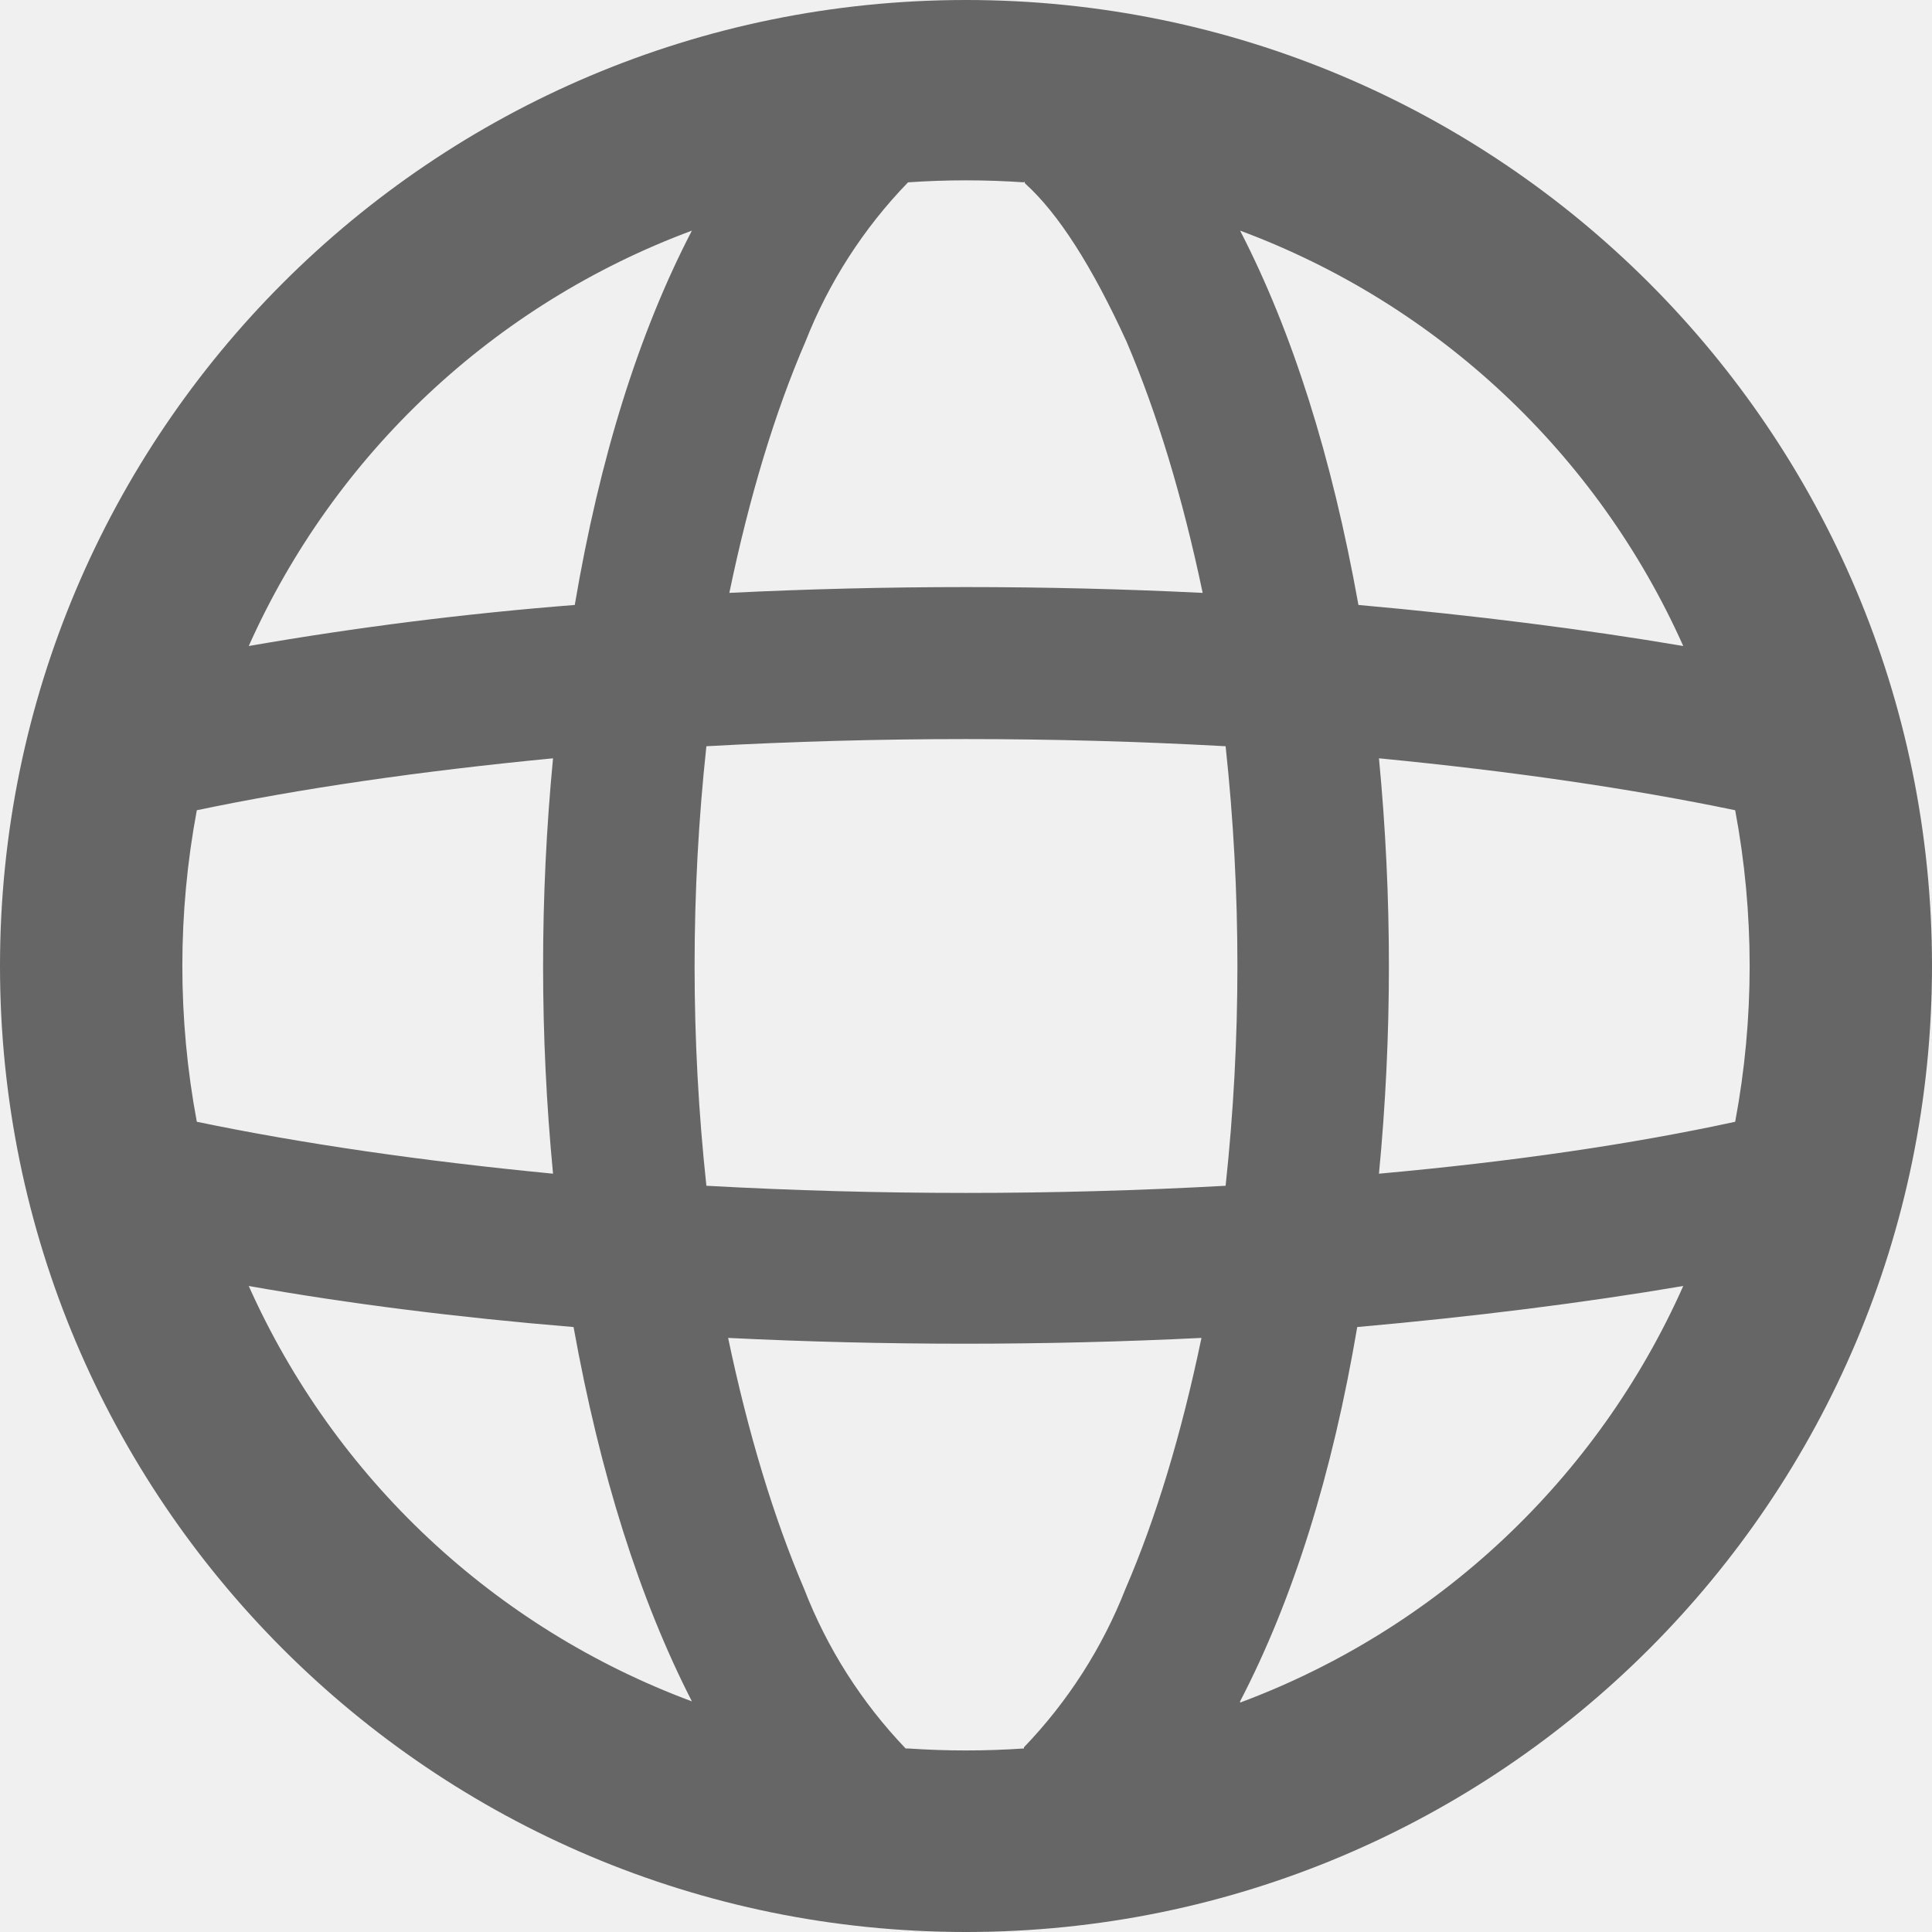
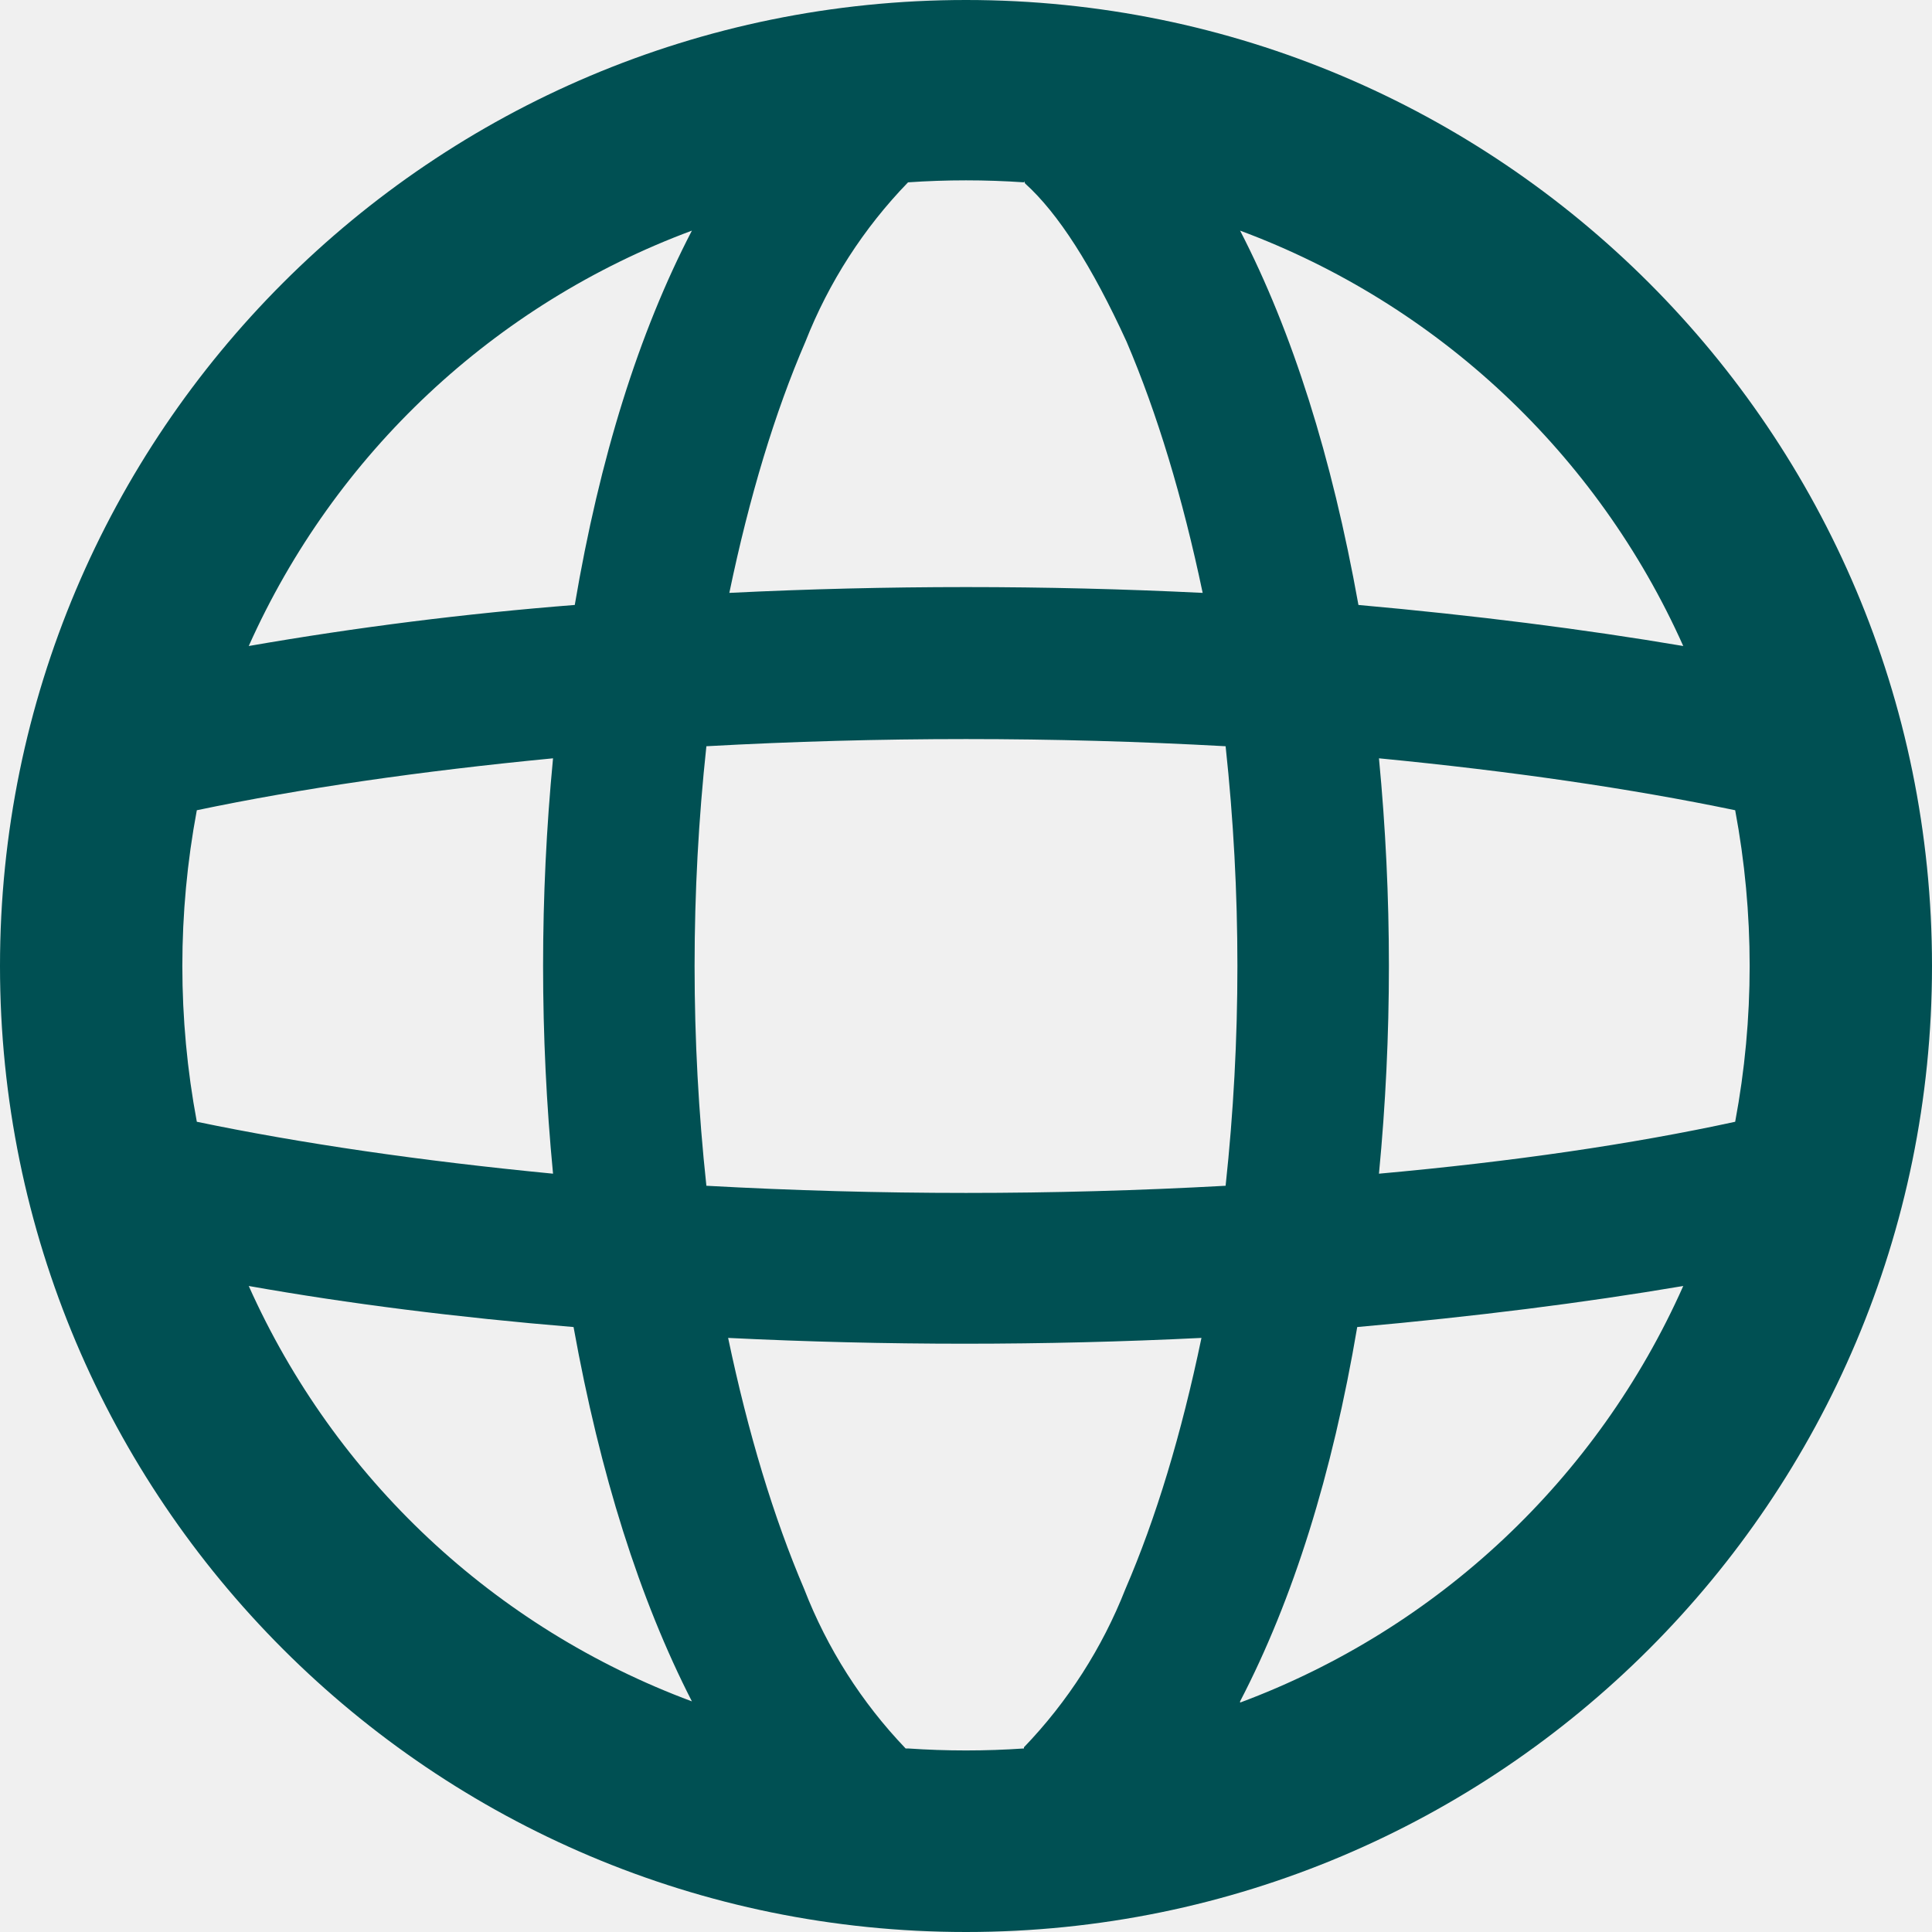
<svg xmlns="http://www.w3.org/2000/svg" fill="none" viewBox="0 0 16 16">
  <g clip-path="url(#a)">
-     <path fill-rule="evenodd" clip-rule="evenodd" d="M10.27 14.1a6.5 6.5 0 0 0 3.67-3.45q-1.24.21-2.7.34-.31 1.83-.97 3.1M8 16A8 8 0 1 0 8 0a8 8 0 0 0 0 16m.48-1.52a7 7 0 0 1-.96 0H7.5a4 4 0 0 1-.84-1.32q-.38-.89-.63-2.08a40 40 0 0 0 3.92 0q-.25 1.2-.63 2.08a4 4 0 0 1-.84 1.31zm2.94-4.76q1.66-.15 2.95-.43a7 7 0 0 0 0-2.58q-1.3-.27-2.95-.43a18 18 0 0 1 0 3.44m-1.27-3.54a17 17 0 0 1 0 3.64 39 39 0 0 1-4.3 0 17 17 0 0 1 0-3.64 39 39 0 0 1 4.3 0m1.1-1.17q1.45.13 2.69.34a6.5 6.5 0 0 0-3.67-3.44q.65 1.26.98 3.1M8.48 1.5l.01.02q.41.37.84 1.31.38.89.63 2.08a40 40 0 0 0-3.92 0q.25-1.2.63-2.08a4 4 0 0 1 .85-1.32 7 7 0 0 1 .96 0m-2.75.4a6.5 6.5 0 0 0-3.67 3.44 29 29 0 0 1 2.7-.34q.31-1.83.97-3.1M4.58 6.28q-1.66.16-2.95.43a7 7 0 0 0 0 2.58q1.3.27 2.95.43a18 18 0 0 1 0-3.44m.17 4.71q-1.45-.12-2.69-.34a6.5 6.5 0 0 0 3.67 3.44q-.65-1.27-.98-3.1" fill="#666" />
+     <path fill-rule="evenodd" clip-rule="evenodd" d="M10.27 14.1a6.5 6.5 0 0 0 3.67-3.45q-1.24.21-2.7.34-.31 1.83-.97 3.1M8 16A8 8 0 1 0 8 0a8 8 0 0 0 0 16m.48-1.52a7 7 0 0 1-.96 0H7.5a4 4 0 0 1-.84-1.32q-.38-.89-.63-2.08a40 40 0 0 0 3.92 0q-.25 1.2-.63 2.08a4 4 0 0 1-.84 1.31zm2.94-4.76q1.66-.15 2.95-.43a7 7 0 0 0 0-2.58q-1.3-.27-2.95-.43a18 18 0 0 1 0 3.44m-1.27-3.54a17 17 0 0 1 0 3.64 39 39 0 0 1-4.3 0 17 17 0 0 1 0-3.64 39 39 0 0 1 4.3 0m1.1-1.17q1.45.13 2.69.34a6.5 6.5 0 0 0-3.67-3.44q.65 1.26.98 3.1M8.48 1.5l.01.02q.41.37.84 1.31.38.89.63 2.08a40 40 0 0 0-3.92 0q.25-1.2.63-2.08a4 4 0 0 1 .85-1.32 7 7 0 0 1 .96 0m-2.75.4a6.5 6.5 0 0 0-3.67 3.44 29 29 0 0 1 2.7-.34q.31-1.83.97-3.1M4.58 6.28q-1.66.16-2.95.43a7 7 0 0 0 0 2.58q1.3.27 2.95.43a18 18 0 0 1 0-3.44m.17 4.71q-1.45-.12-2.69-.34a6.5 6.5 0 0 0 3.67 3.44q-.65-1.27-.98-3.1" fill="#005053" />
  </g>
  <defs>
    <clipPath id="a">
      <path fill="#fff" d="M0 0h16v16H0z" />
    </clipPath>
  </defs>
</svg>
